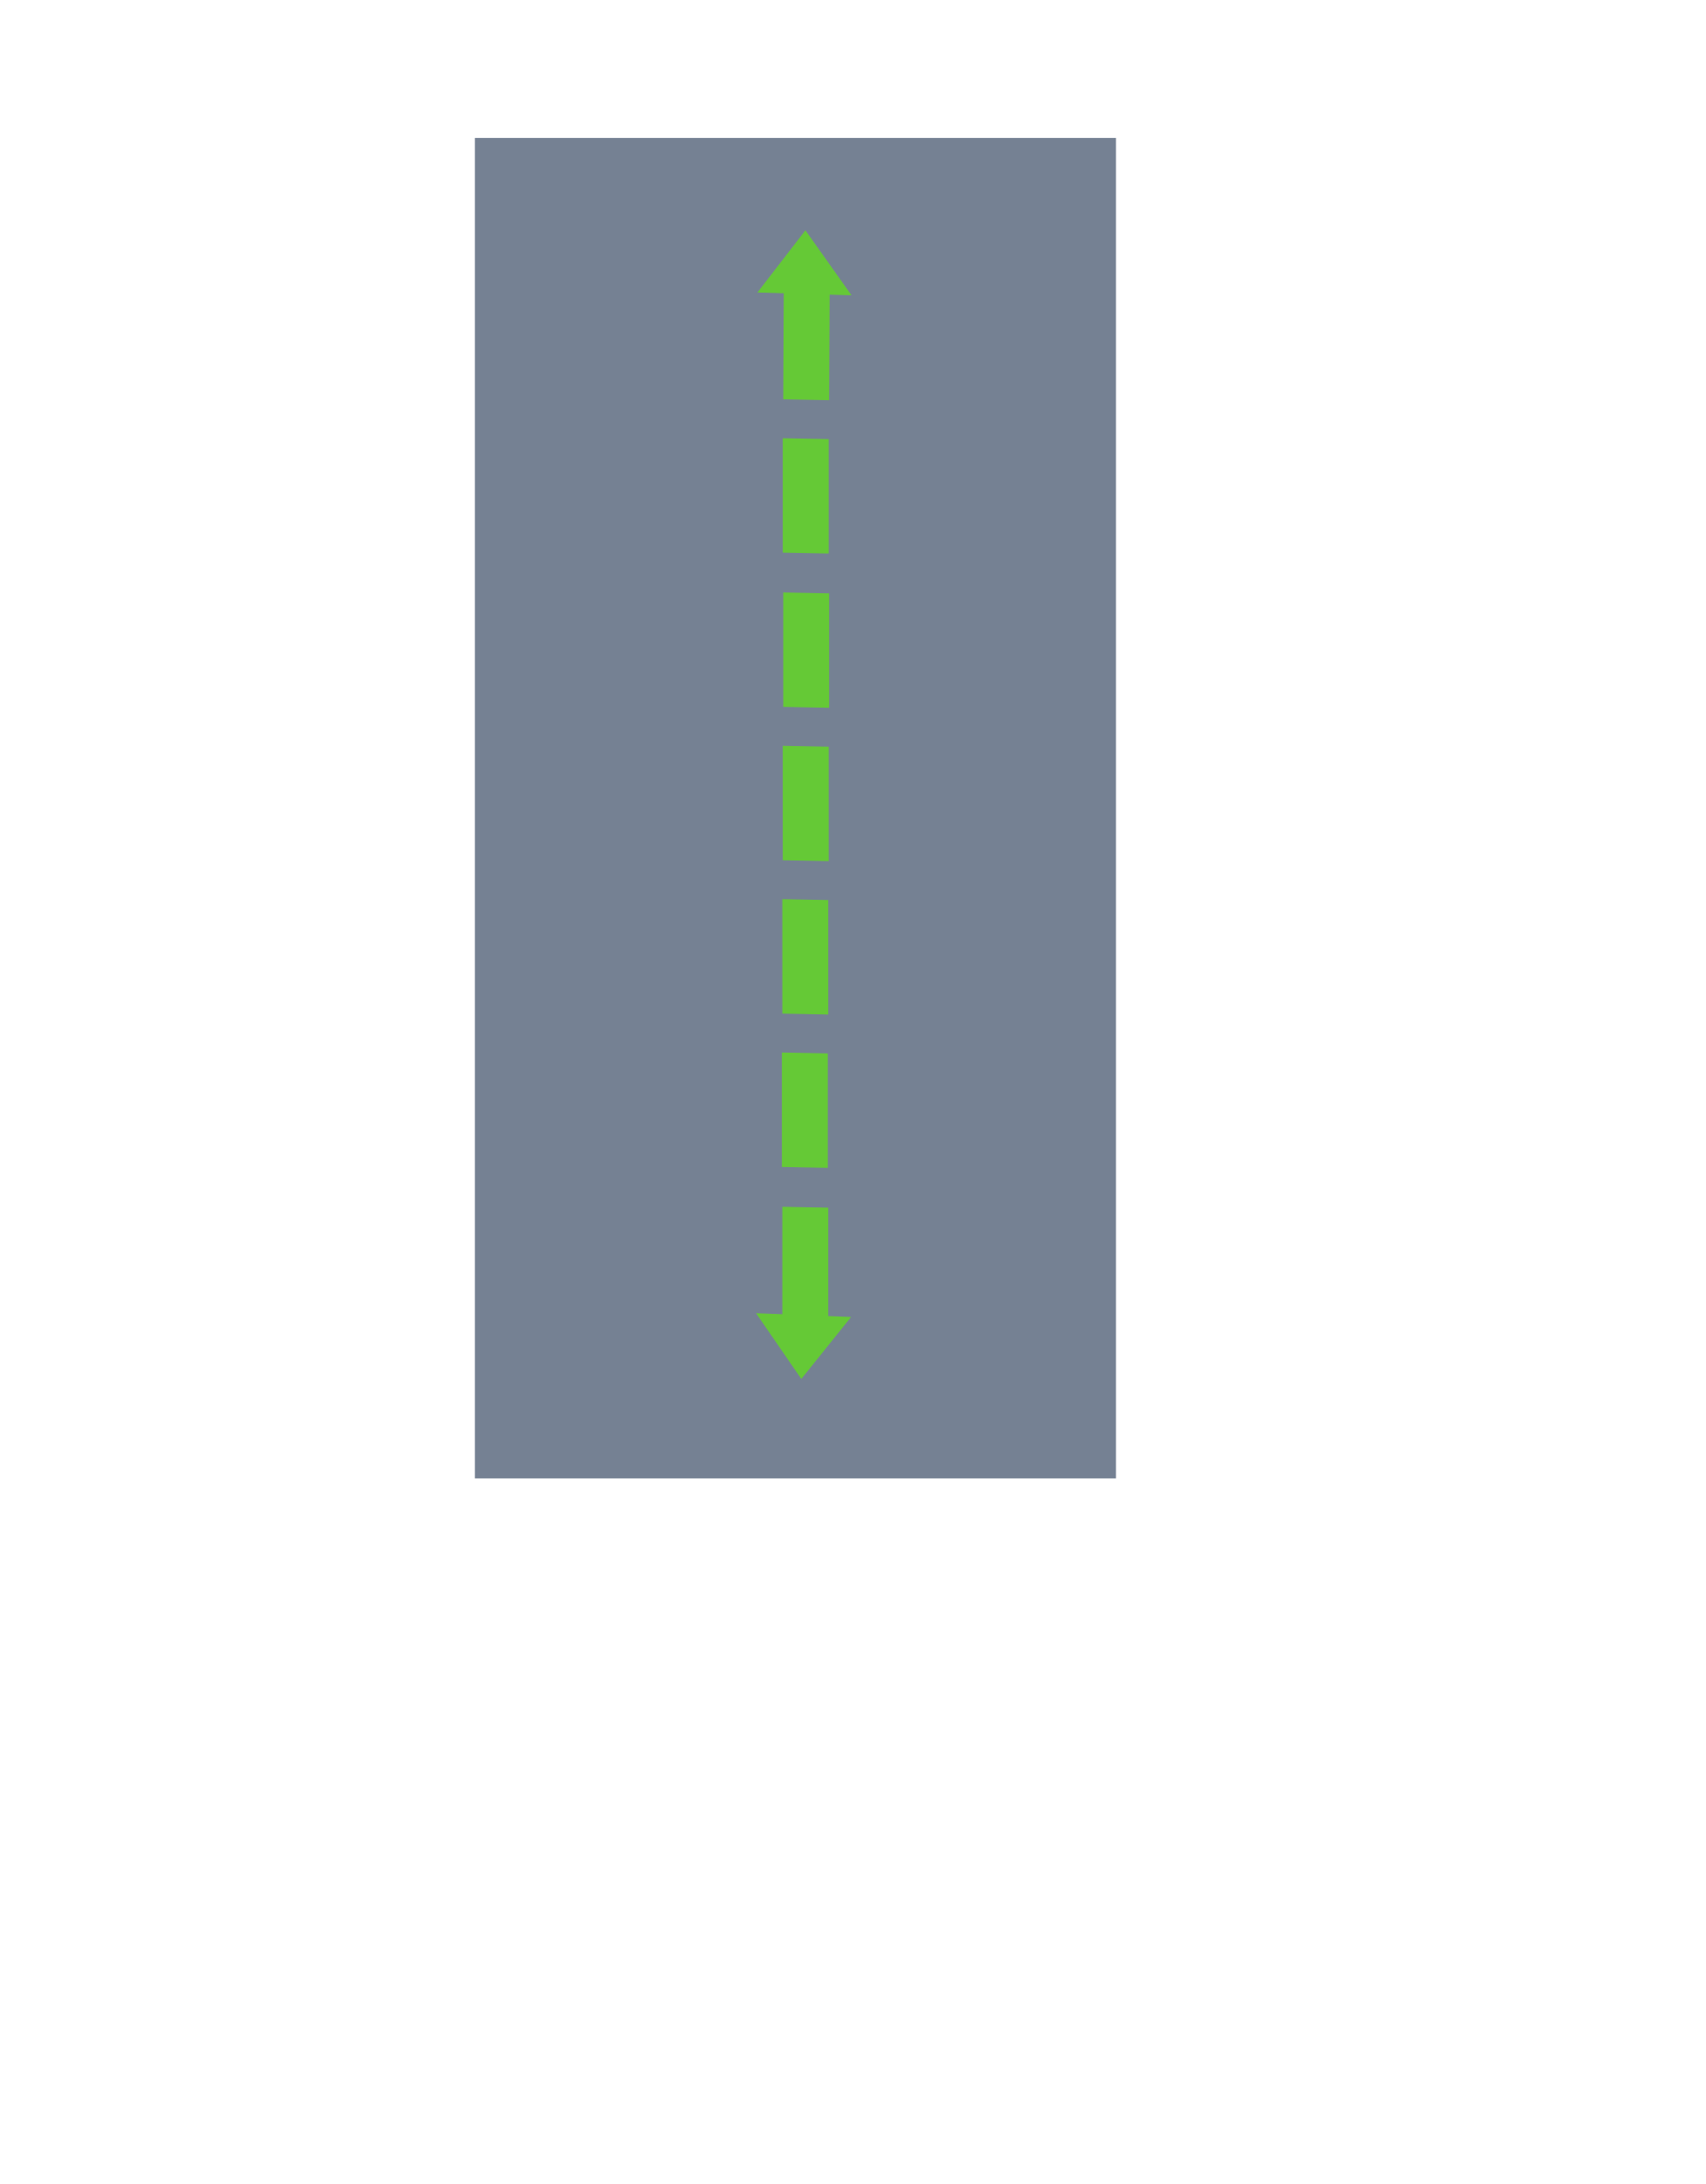
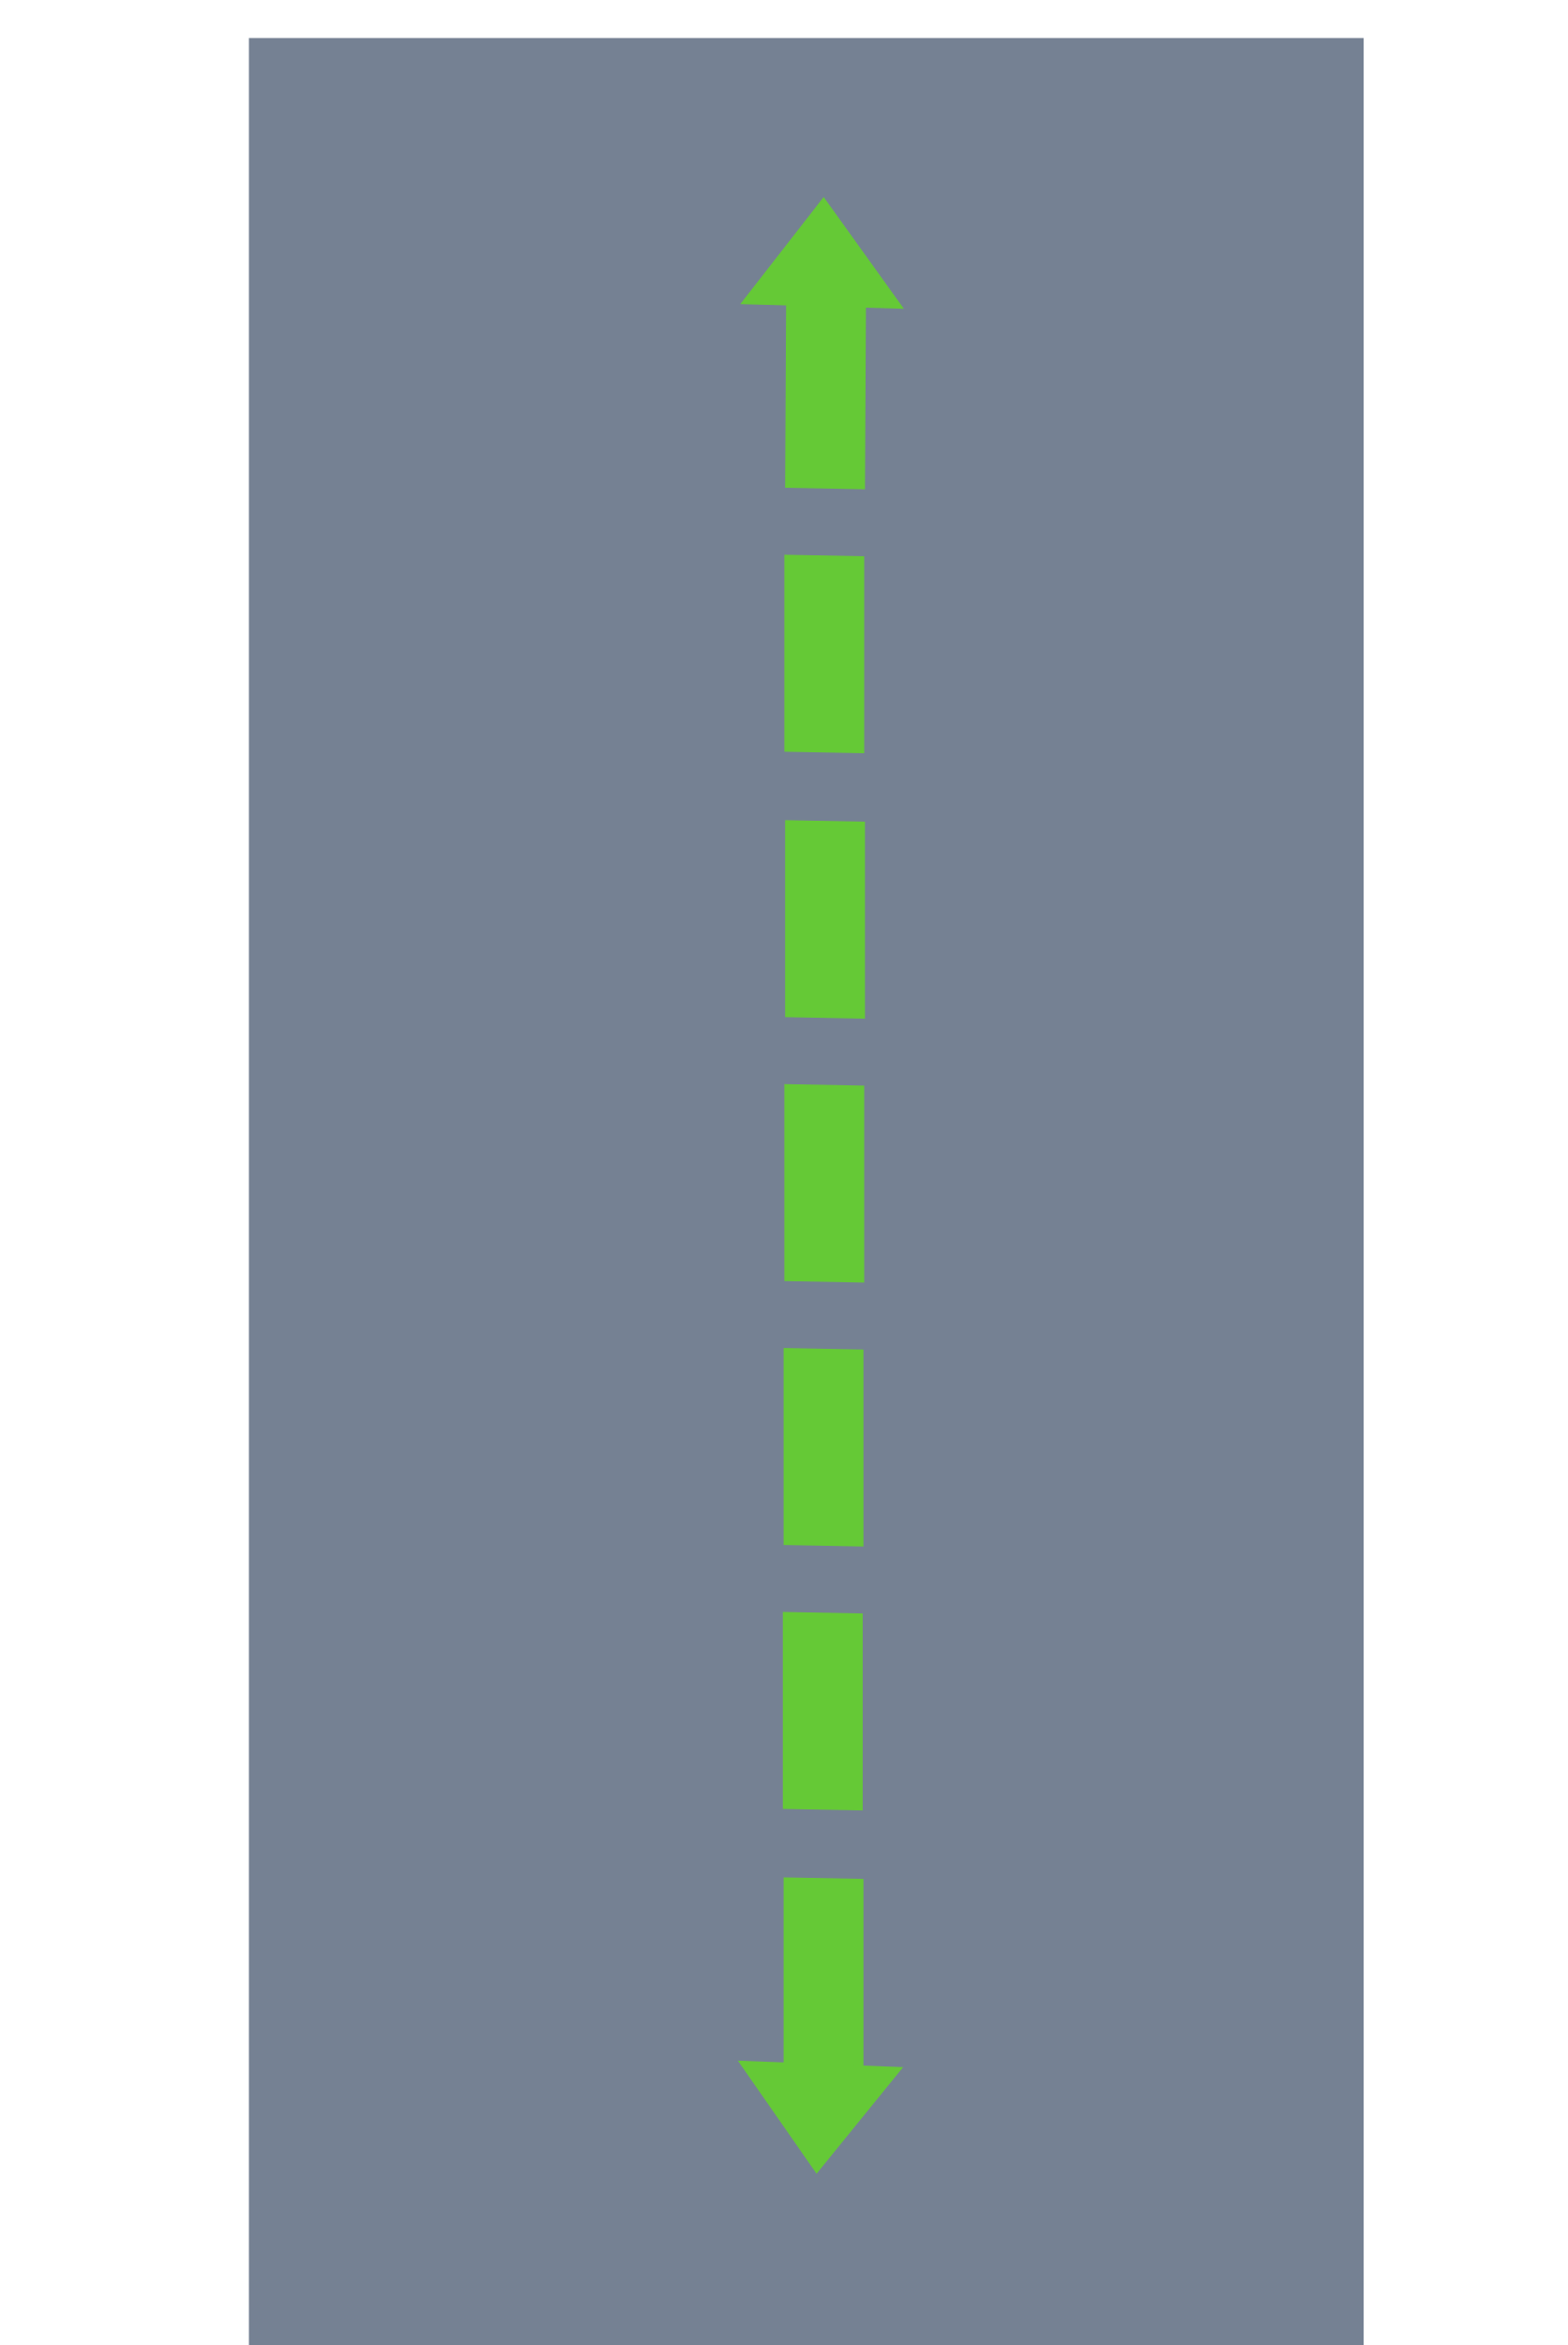
- <svg xmlns="http://www.w3.org/2000/svg" id="a" viewBox="0 0 153.82 196.96">
+ <svg xmlns="http://www.w3.org/2000/svg" id="a" viewBox="0 0 123.68 184.99">
  <defs>
    <style>.b{fill:#758193;}.c{fill:#65c936;}</style>
  </defs>
-   <rect class="b" x="42.83" y="12.44" width="57.82" height="120.89" />
+   <rect class="b" x="19.64" y="3" width="87.96" height="181.99" />
  <g>
-     <path class="c" d="M70.56,119.15v-10.32l4.14,.08v10.32m-4.18-13.99v-10.32l4.14,.08v10.32m-4.1-13.91v-10.32l4.14,.08v10.32m-4.1-13.91v-10.32l4.14,.08v10.32m-4.1-13.91v-10.32l4.14,.08v10.32m-4.18-13.99v-10.32l4.14,.08v10.32m-4.1-13.91l.05-9.92,4.14,.08-.05,9.92" />
-     <polygon class="c" points="72.64 20.77 72.64 20.77 68.31 26.38 76.8 26.63 72.64 20.77" />
-     <polygon class="c" points="72.27 124.36 72.27 124.36 76.76 118.77 68.19 118.43 72.27 124.36" />
+     <path class="c" d="M61.83,163.64v-15.54l6.3,.12v15.54m-6.36-21.06v-15.54l6.3,.12v15.54m-6.24-20.94v-15.54l6.3,.12v15.54m-6.24-20.94v-15.54l6.3,.12v15.54m-6.24-20.94v-15.54l6.3,.12v15.54m-6.36-21.06v-15.54l6.3,.12v15.54m-6.24-20.94l.08-14.93,6.3,.12-.08,14.93" />
+     <polygon class="c" points="64.99 15.54 64.99 15.54 58.41 23.99 71.32 24.36 64.99 15.54" />
+     <polygon class="c" points="64.43 171.48 64.43 171.48 71.26 163.07 58.22 162.56 64.43 171.48" />
  </g>
</svg>
